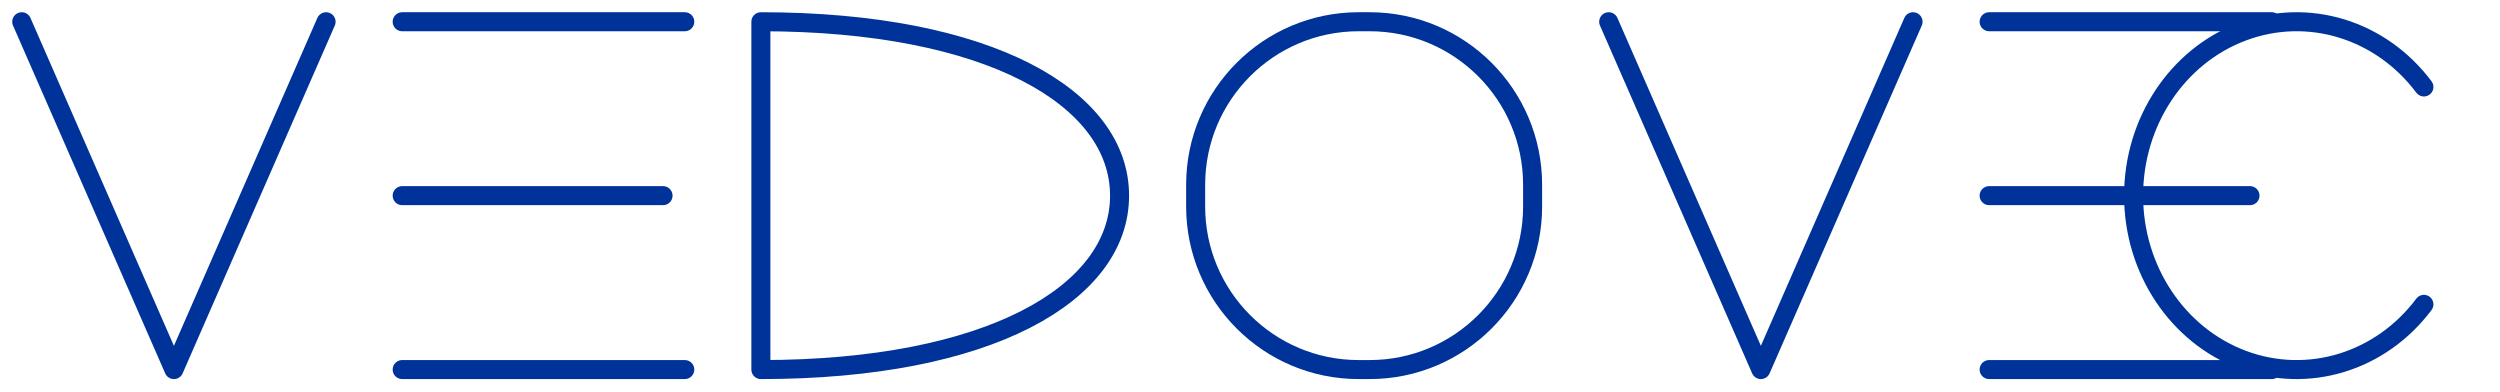
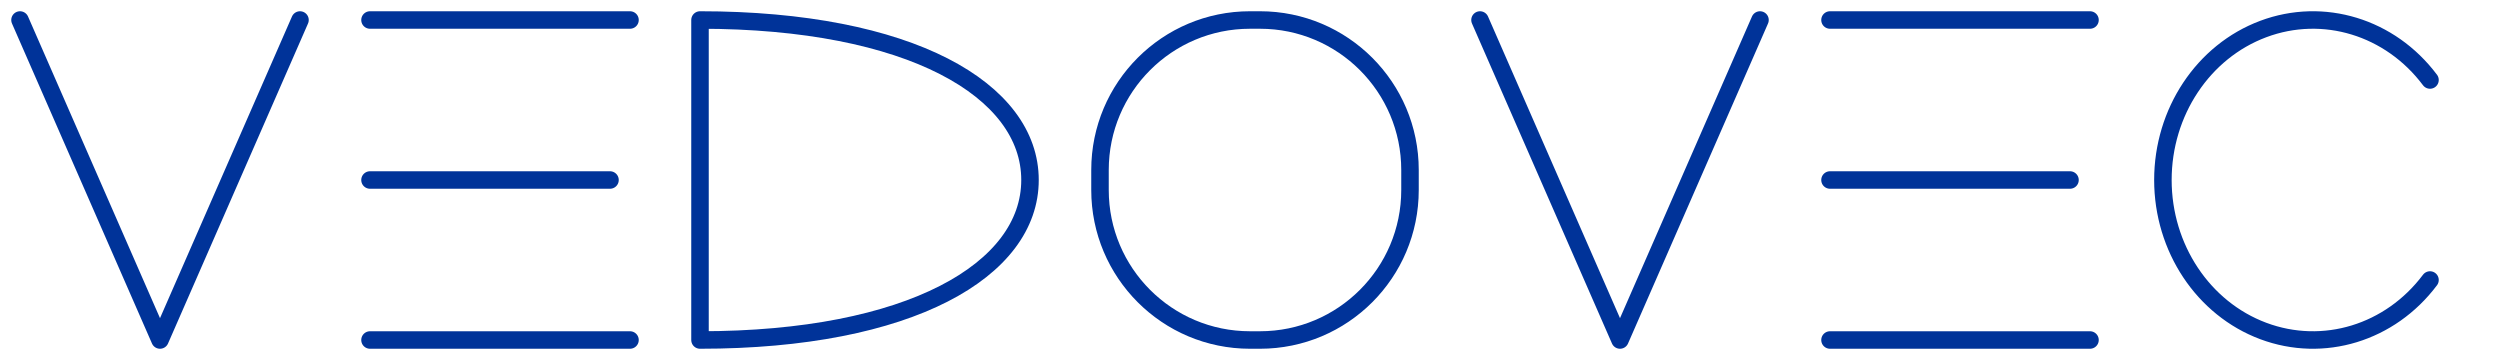
- <svg xmlns="http://www.w3.org/2000/svg" viewBox="0 0 460 72" fill="none">
+ <svg xmlns="http://www.w3.org/2000/svg" viewBox="0 0 500 72" fill="none">
  <g stroke="#003399" stroke-width="3.5" stroke-linecap="round" stroke-linejoin="round" fill="none">
    <polyline points="4,4 32,68 60,4" />
    <line x1="74" y1="4" x2="126" y2="4" />
    <line x1="74" y1="36" x2="122" y2="36" />
    <line x1="74" y1="68" x2="126" y2="68" />
    <path d="M 140,4 L 140,68 C 182,68 206,54 206,36 C 206,18 182,4 140,4 Z" />
    <rect x="220" y="4" width="62" height="64" rx="30" />
    <polyline points="296,4 324,68 352,4" />
    <line x1="366" y1="4" x2="418" y2="4" />
    <line x1="366" y1="36" x2="414" y2="36" />
    <line x1="366" y1="68" x2="418" y2="68" />
-     <path d="M 446,16 A 30,32 0 1 0 446,56" stroke-linecap="round" />
+     <path d="M 486,16 A 30,32 0 1 0 486,56" stroke-linecap="round" />
  </g>
</svg>
